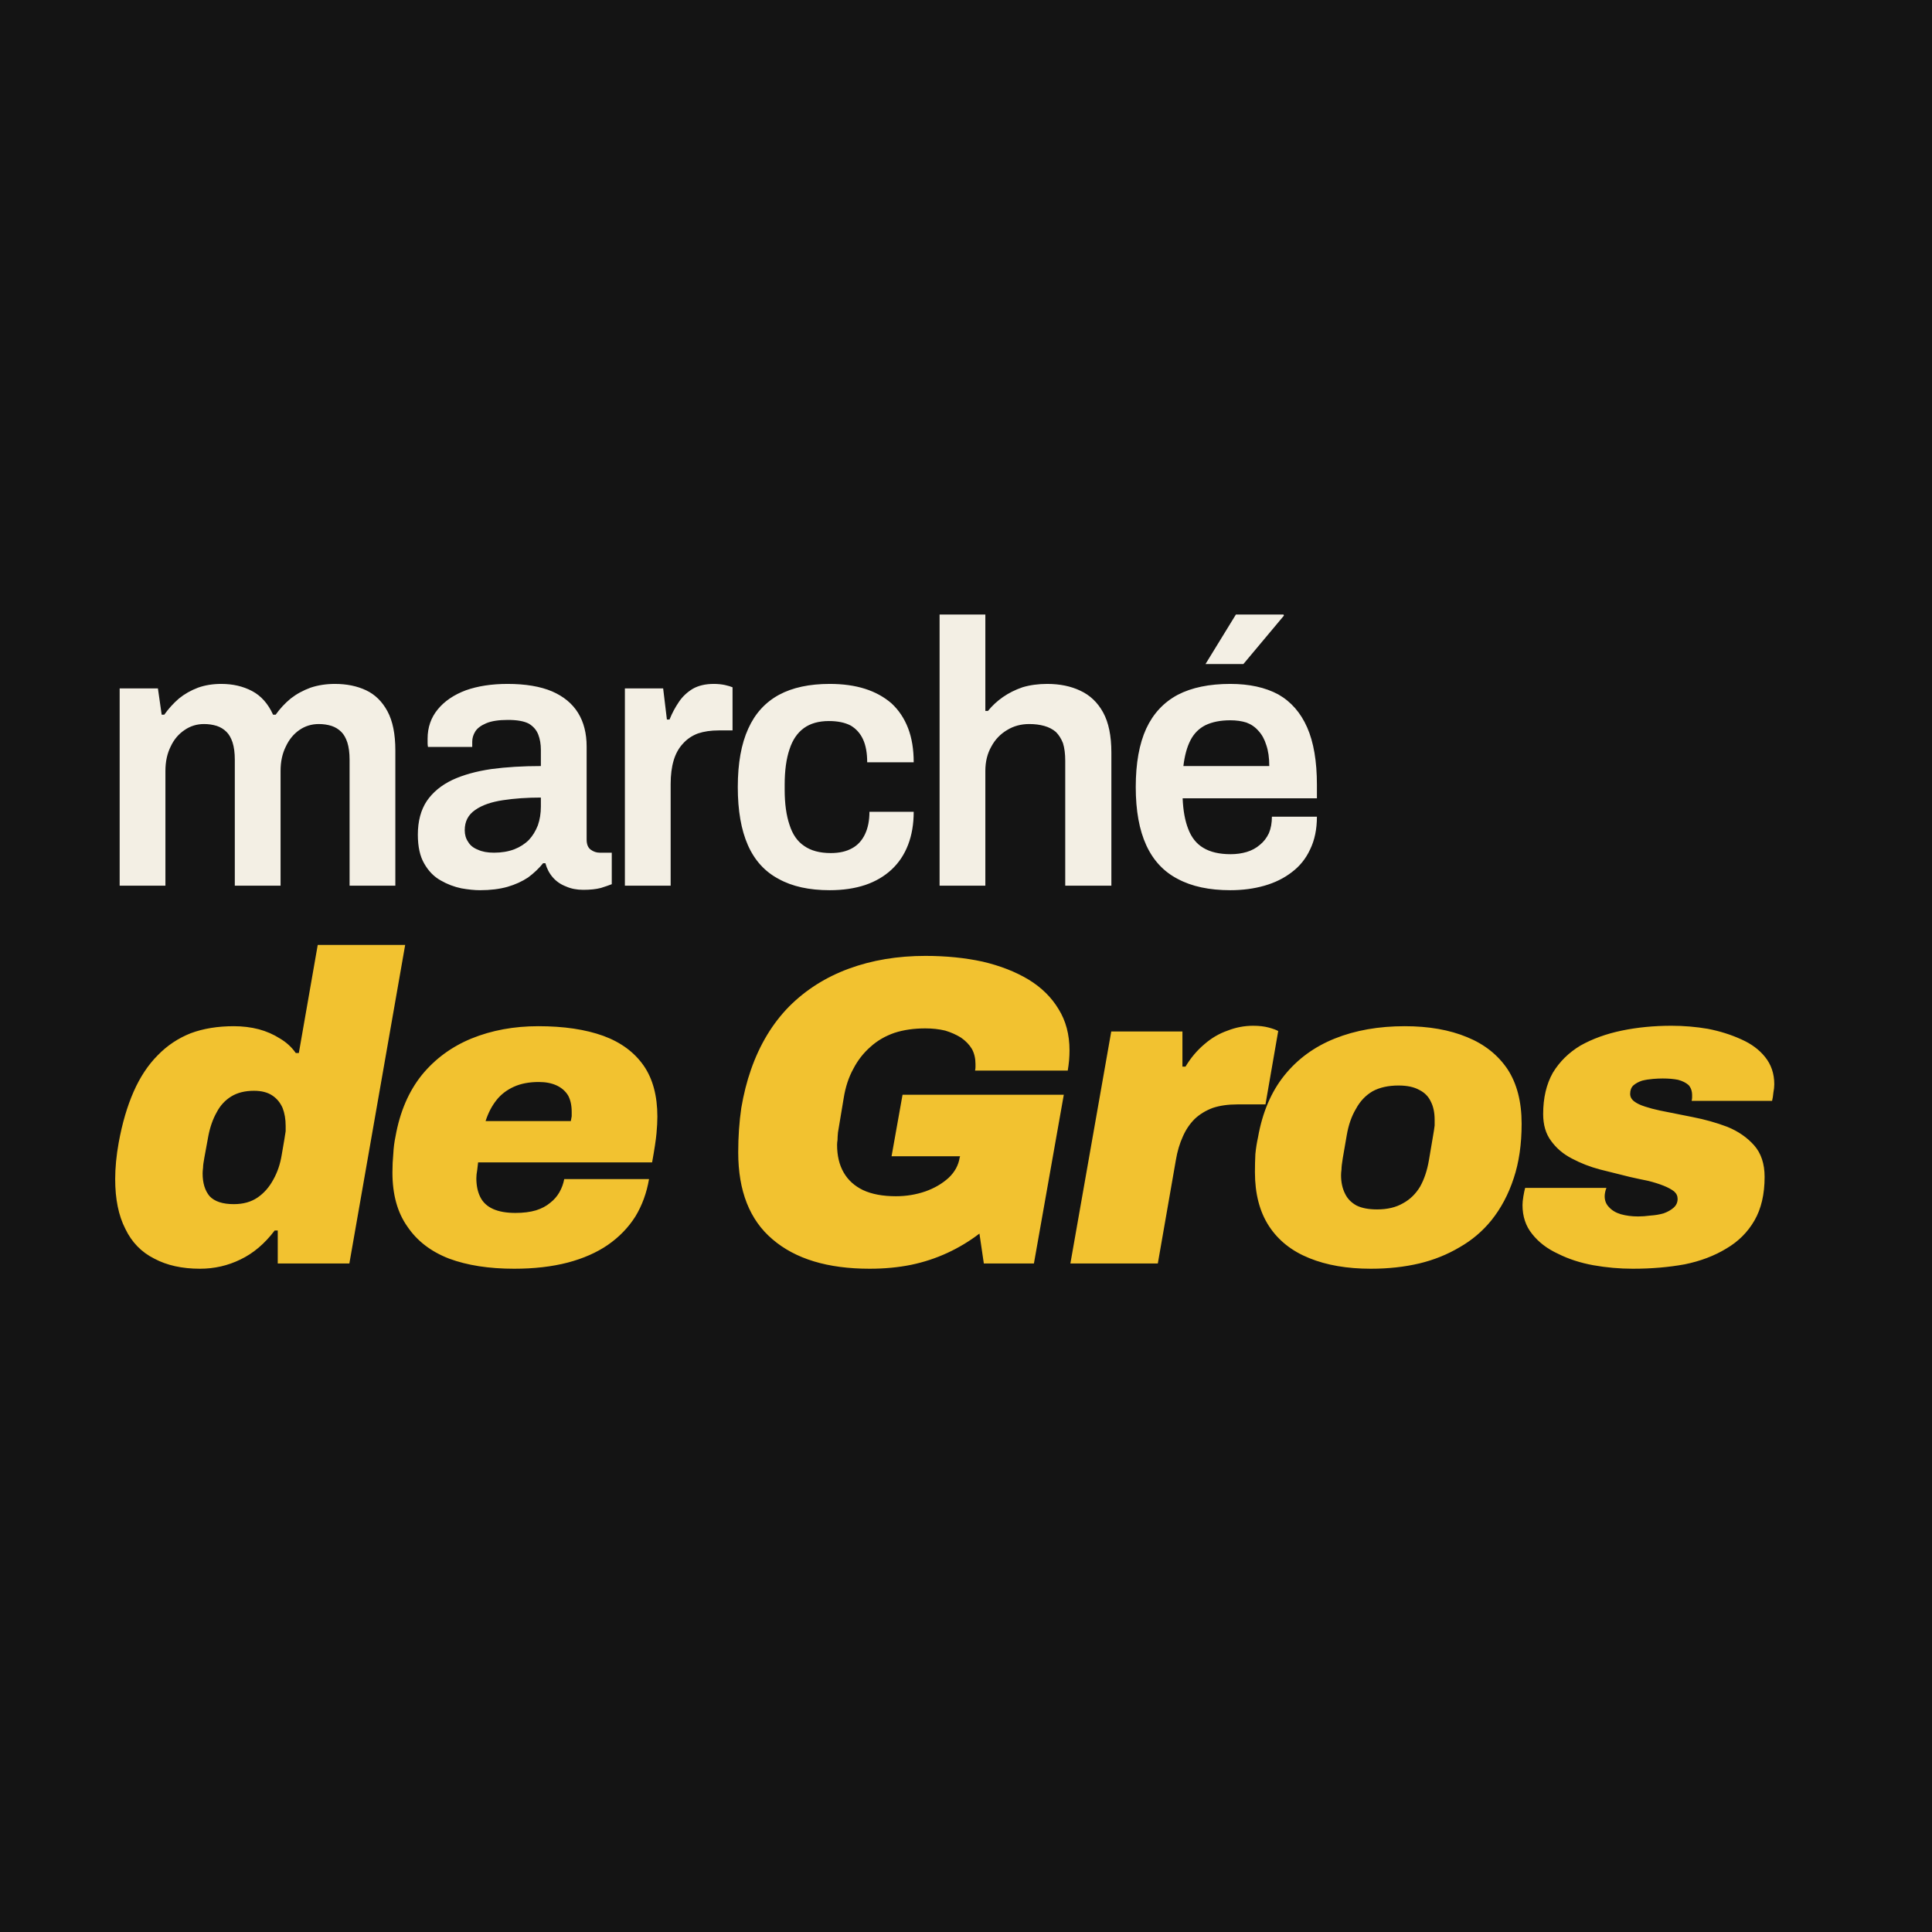
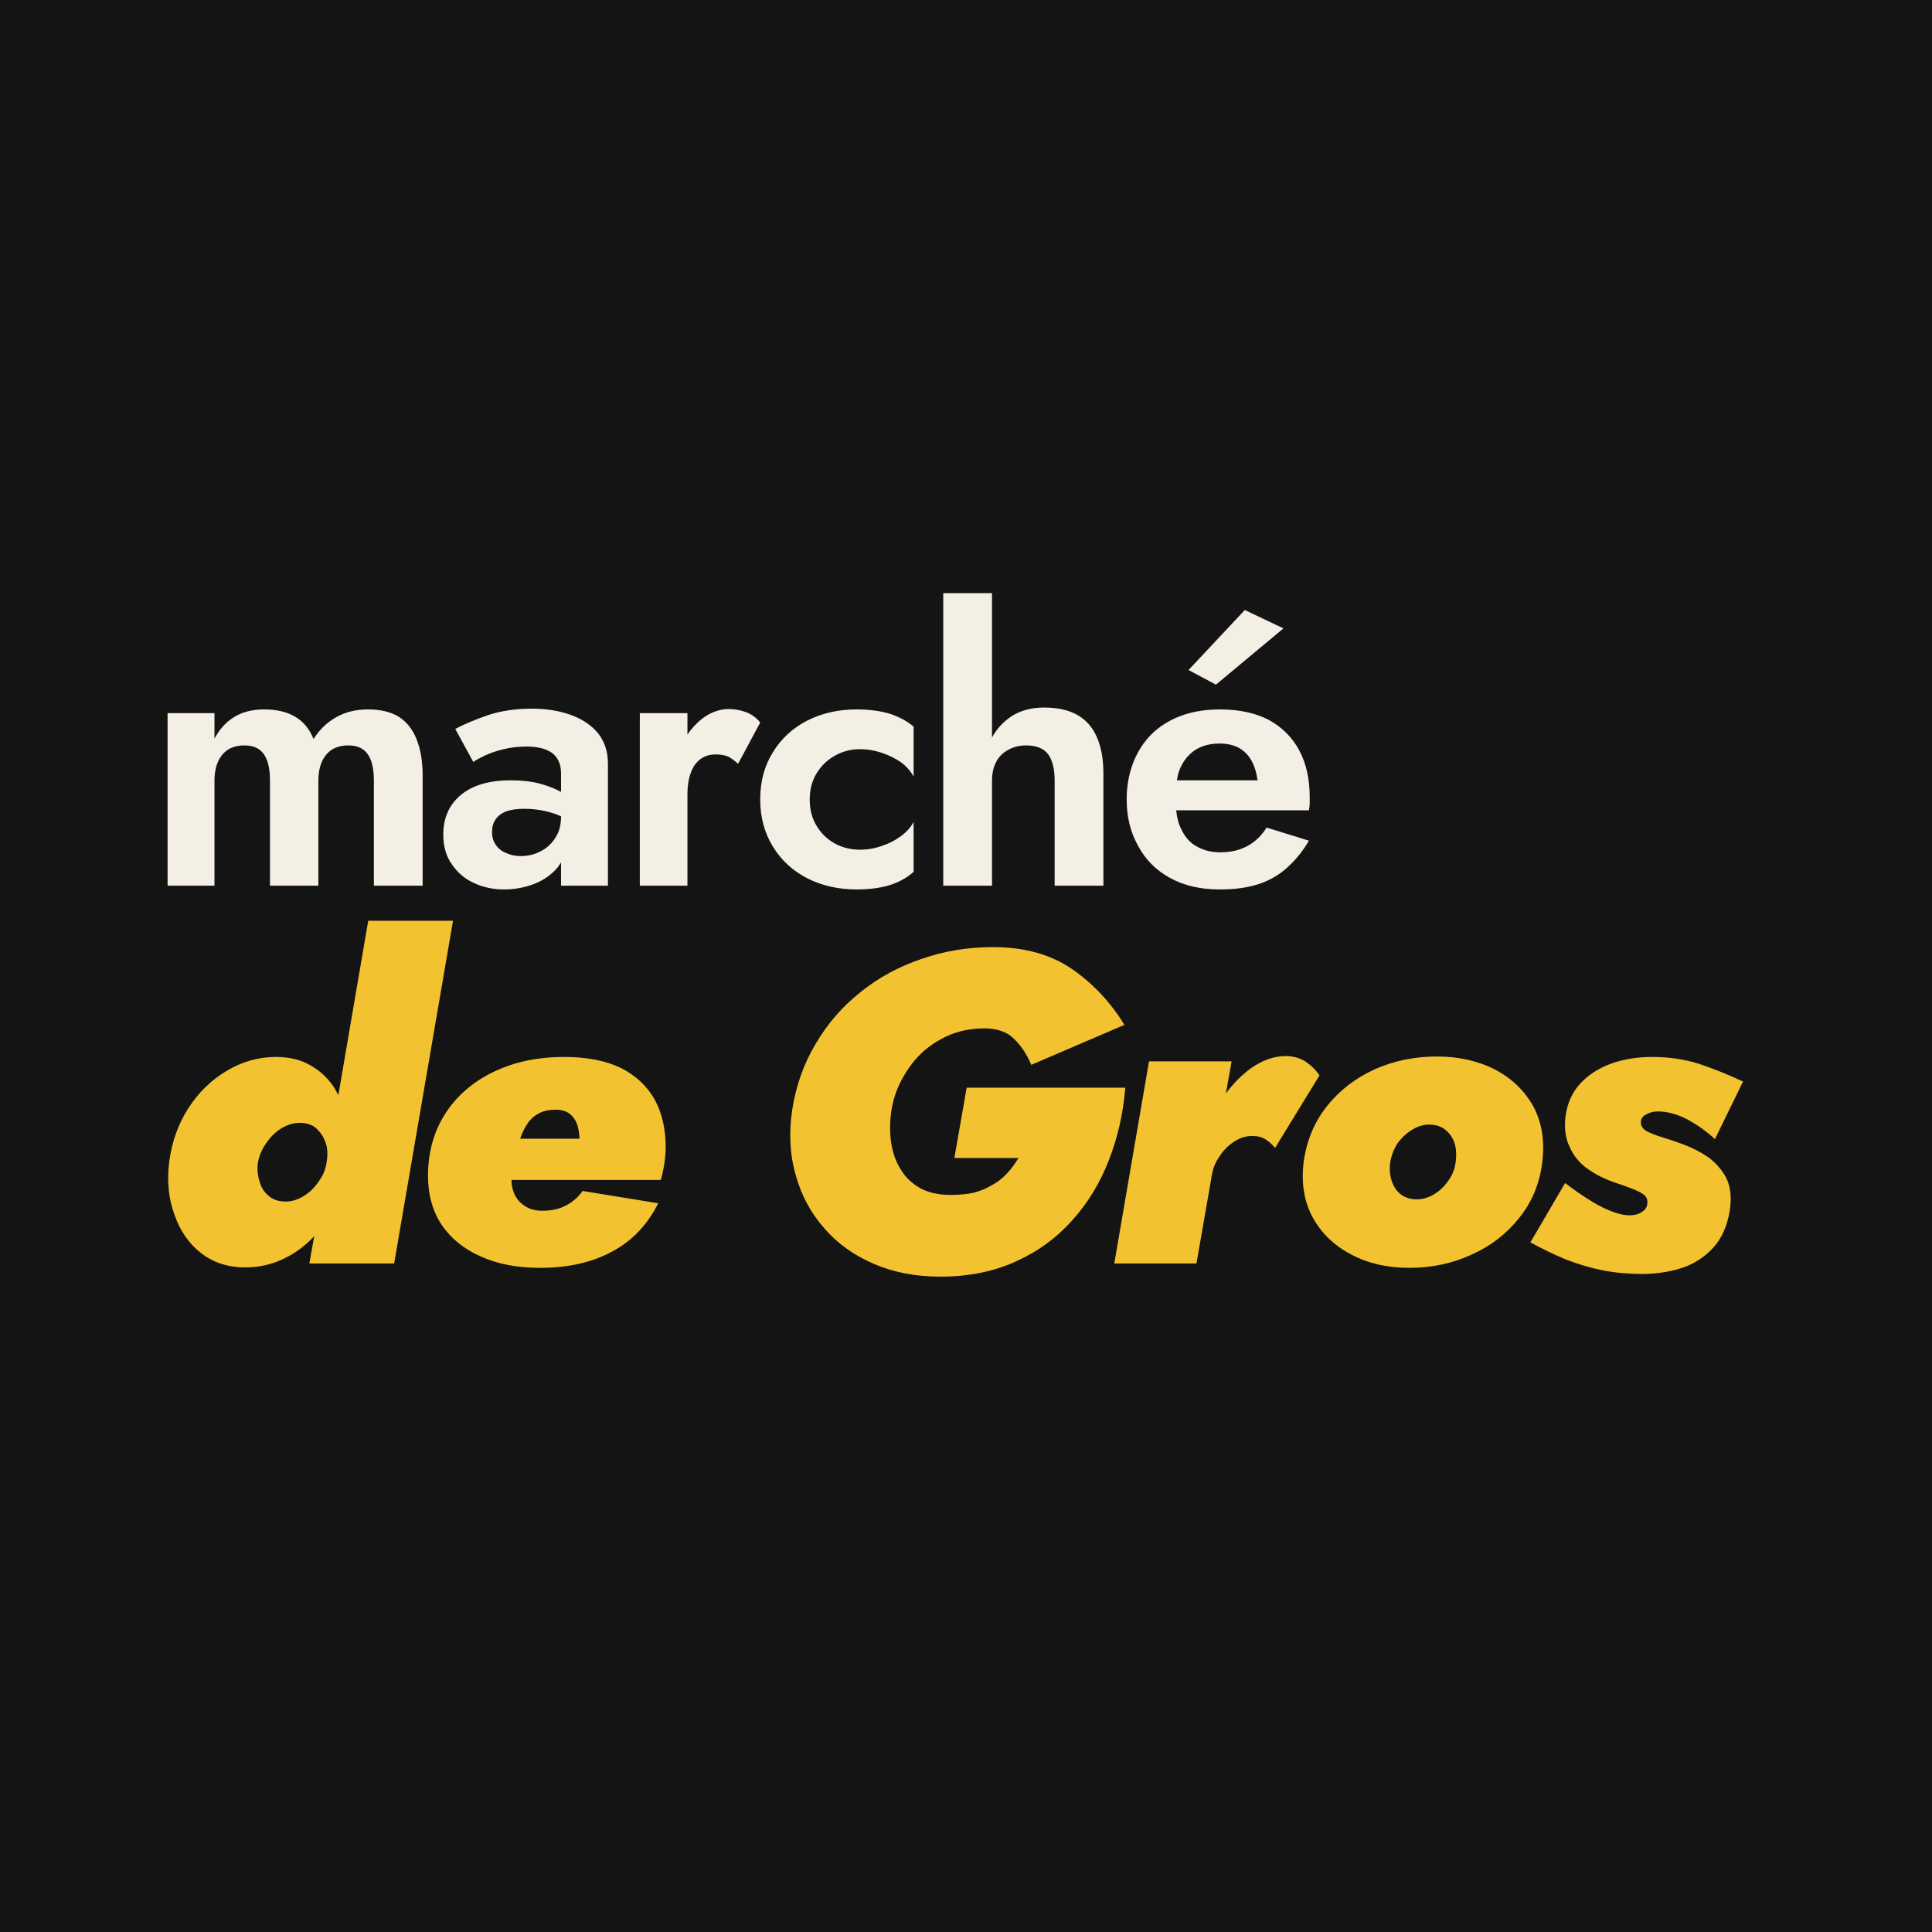
<svg xmlns="http://www.w3.org/2000/svg" viewBox="0 0 512 512">
  <rect width="512" height="512" rx="0" fill="#141414" />
-   <g transform="translate(28.8 162.3) scale(1.42)">
-     <path fill="#F3EFE4" transform="translate(-2.5 51) scale(.7)" d="M6.5 0V-52.6H16.7L17.7 -45.6H18.4Q20.1 -48 22.3 -49.9Q24.5 -51.7 27.4 -52.8Q30.2 -53.8 33.6 -53.8Q38.2 -53.8 41.8 -51.9Q45.4 -50 47.4 -45.6H48.1Q49.8 -48 52.1 -49.9Q54.4 -51.7 57.4 -52.8Q60.4 -53.8 63.9 -53.8Q68.6 -53.8 72.2 -52.1Q75.8 -50.4 77.9 -46.5Q80 -42.6 80 -36.1V0H67.8V-33.6Q67.8 -36.3 67.2 -38.2Q66.6 -40 65.6 -41Q64.5 -42.1 63 -42.6Q61.4 -43.1 59.6 -43.1Q56.7 -43.1 54.4 -41.5Q52.1 -39.9 50.8 -37.1Q49.4 -34.3 49.4 -30.6V0H37.2V-33.6Q37.2 -36.3 36.6 -38.2Q36 -40 35 -41Q33.9 -42.1 32.4 -42.6Q30.8 -43.1 29 -43.1Q26.1 -43.1 23.8 -41.5Q21.4 -39.9 20.1 -37.1Q18.7 -34.3 18.7 -30.6V0ZM102.6 1.2Q100.4 1.2 97.6 0.7Q94.7 0.1 92.1 -1.4Q89.4 -2.9 87.7 -5.9Q86 -8.8 86 -13.6Q86 -19 88.4 -22.6Q90.8 -26.1 95.2 -28.2Q99.5 -30.2 105.6 -31.1Q111.6 -31.9 118.8 -31.9V-36.2Q118.8 -38.5 118.1 -40.3Q117.4 -42.1 115.6 -43.2Q113.7 -44.2 110 -44.2Q106.3 -44.2 104.2 -43.3Q102.1 -42.4 101.3 -41.1Q100.5 -39.8 100.5 -38.4V-37H88.7Q88.6 -37.5 88.6 -38V-39.2Q88.6 -43.7 91.3 -47Q94 -50.3 98.8 -52.1Q103.6 -53.8 109.9 -53.8Q117.1 -53.8 121.8 -51.8Q126.4 -49.8 128.7 -46.1Q131 -42.4 131 -37.1V-12.3Q131 -10.4 132.1 -9.6Q133.2 -8.8 134.5 -8.8H137.7V-0.4Q136.7 0 134.8 0.6Q132.9 1.1 130.1 1.1Q127.5 1.1 125.5 0.2Q123.4 -0.6 122 -2.2Q120.6 -3.8 120 -6H119.4Q117.7 -3.9 115.4 -2.2Q113 -0.6 109.9 0.3Q106.7 1.2 102.6 1.2ZM106.3 -8.8Q109.3 -8.8 111.7 -9.7Q114 -10.6 115.6 -12.2Q117.1 -13.8 118 -16.1Q118.8 -18.4 118.8 -21.1V-23.5Q113.3 -23.5 108.7 -22.8Q104 -22.1 101.3 -20.2Q98.5 -18.3 98.5 -14.8Q98.5 -13 99.4 -11.7Q100.2 -10.3 102 -9.6Q103.7 -8.8 106.3 -8.8ZM141.2 0V-52.6H151.4L152.4 -44.3H153.1Q154.1 -46.8 155.6 -49Q157 -51.1 159.3 -52.5Q161.6 -53.8 164.9 -53.8Q166.5 -53.8 167.9 -53.5Q169.2 -53.2 169.9 -52.9V-41.4H166.2Q163.1 -41.4 160.7 -40.6Q158.3 -39.7 156.7 -37.9Q155 -36.1 154.2 -33.4Q153.4 -30.7 153.4 -27.1V0ZM195.8 1.2Q187.6 1.2 182.2 -1.8Q176.7 -4.7 174 -10.8Q171.3 -16.9 171.3 -26.3Q171.3 -35.8 174.1 -41.9Q176.8 -47.9 182.3 -50.9Q187.7 -53.8 195.8 -53.8Q201.1 -53.8 205.2 -52.5Q209.3 -51.2 212.3 -48.6Q215.2 -45.9 216.7 -42Q218.2 -38.1 218.2 -32.9H205.8Q205.8 -36.6 204.7 -39Q203.6 -41.4 201.4 -42.7Q199.1 -43.9 195.6 -43.9Q191.5 -43.9 188.9 -42Q186.3 -40.1 185.1 -36.4Q183.8 -32.6 183.8 -26.9V-25.6Q183.8 -20 185.1 -16.2Q186.3 -12.4 189 -10.6Q191.7 -8.7 196.1 -8.7Q199.5 -8.7 201.8 -10Q204 -11.2 205.2 -13.7Q206.4 -16.2 206.4 -19.7H218.2Q218.2 -14.8 216.7 -10.9Q215.2 -7 212.3 -4.3Q209.4 -1.6 205.3 -0.2Q201.1 1.2 195.8 1.2ZM225.1 0V-72.3H237.3V-46.6H238Q239.7 -48.7 242 -50.3Q244.3 -51.9 247.2 -52.9Q250.2 -53.8 253.8 -53.8Q258.8 -53.8 262.6 -52Q266.5 -50.2 268.7 -46.2Q270.9 -42.2 270.9 -35.5V0H258.6V-33.3Q258.6 -36.1 258 -38Q257.3 -39.8 256.1 -41Q254.8 -42.1 253 -42.6Q251.2 -43.1 249 -43.1Q245.7 -43.1 243.1 -41.5Q240.4 -39.9 238.9 -37.1Q237.3 -34.3 237.3 -30.6V0ZM302.6 1.2Q294.2 1.2 288.6 -1.8Q283 -4.7 280.2 -10.8Q277.4 -16.9 277.4 -26.3Q277.4 -35.8 280.2 -41.9Q283 -47.9 288.6 -50.9Q294.2 -53.8 302.6 -53.8Q310.2 -53.8 315.4 -51Q320.5 -48.1 323.1 -42.2Q325.7 -36.3 325.7 -26.9V-23.3H289.9Q290.1 -18.4 291.4 -15.1Q292.7 -11.7 295.4 -10.1Q298.2 -8.4 302.7 -8.4Q305 -8.4 307 -9Q309 -9.6 310.5 -10.9Q312 -12.1 312.9 -14Q313.7 -15.9 313.7 -18.4H325.7Q325.7 -13.4 323.9 -9.7Q322.2 -6 319 -3.6Q315.9 -1.2 311.7 0Q307.5 1.2 302.6 1.2ZM290.1 -31.9H313Q313 -35.2 312.2 -37.5Q311.5 -39.8 310.1 -41.3Q308.8 -42.8 306.9 -43.5Q305 -44.1 302.6 -44.1Q298.7 -44.1 296 -42.8Q293.4 -41.5 292 -38.8Q290.6 -36.1 290.1 -31.9ZM296 -59.1 304.1 -72.3H316.8L316.9 -72L306.1 -59.1Z" />
-     <path fill="#F2C230" transform="translate(-1 121.5) scale(.82)" d="M22 1.2Q15.9 1.2 11.6 -1.1Q7.2 -3.3 5 -7.9Q2.7 -12.4 2.7 -19.2Q2.7 -21.1 2.9 -23.2Q3.1 -25.3 3.5 -27.5Q4.7 -34.1 6.9 -39.1Q9.1 -44.1 12.4 -47.4Q15.6 -50.7 19.9 -52.4Q24.2 -54 29.7 -54Q32.7 -54 35.4 -53.3Q38 -52.6 40.2 -51.2Q42.4 -49.9 43.8 -47.9H44.5L48.8 -72.5H68.7L56 0H39.7V-7.5H39Q35.6 -3 31.2 -0.9Q26.9 1.2 22 1.2ZM29.7 -13.5Q32.9 -13.5 35.1 -15Q37.3 -16.5 38.7 -19.1Q40.1 -21.6 40.6 -24.7Q41 -26.9 41.2 -28.2Q41.4 -29.4 41.5 -30.1Q41.5 -30.8 41.5 -31.3Q41.5 -33.6 40.8 -35.4Q40 -37.2 38.5 -38.2Q36.9 -39.3 34.3 -39.3Q31.2 -39.3 29.1 -38Q27 -36.7 25.8 -34.4Q24.5 -32.1 23.9 -29Q23.3 -25.8 23 -24.1Q22.7 -22.5 22.7 -21.8Q22.6 -21 22.6 -20.5Q22.6 -17.2 24.2 -15.3Q25.9 -13.5 29.7 -13.5ZM93.5 1.2Q84.9 1.2 78.7 -1.1Q72.5 -3.5 69.2 -8.4Q65.8 -13.2 65.8 -20.7Q65.8 -22.9 66 -25Q66.1 -27 66.5 -28.9Q68 -37.3 72.5 -42.9Q77 -48.4 83.8 -51.2Q90.7 -54 99 -54Q107.7 -54 113.8 -51.8Q119.8 -49.6 123 -45Q126.1 -40.5 126.1 -33.4Q126.1 -31.8 125.9 -29.6Q125.7 -27.4 124.9 -23H85.3L85.1 -21.3Q84.9 -20.2 84.9 -19.4Q84.9 -16.9 85.8 -15.1Q86.7 -13.3 88.7 -12.4Q90.7 -11.5 93.8 -11.5Q96.5 -11.5 98.5 -12.1Q100.4 -12.7 101.7 -13.8Q103 -14.8 103.8 -16.2Q104.6 -17.6 104.9 -19.2H124.2Q123.4 -14.5 121.1 -10.7Q118.7 -6.9 114.8 -4.2Q111 -1.6 105.7 -0.2Q100.3 1.2 93.5 1.2ZM87 -32.4H106.4Q106.5 -32.9 106.6 -33.5Q106.6 -34.1 106.6 -34.5Q106.6 -36.7 105.8 -38.2Q104.9 -39.7 103.2 -40.5Q101.5 -41.3 99.1 -41.3Q95.8 -41.3 93.4 -40.2Q91 -39.1 89.5 -37.2Q87.9 -35.2 87 -32.4ZM174.4 1.2Q160.1 1.2 152.3 -5.5Q144.5 -12.1 144.5 -25.3Q144.5 -30.6 145.2 -35.4Q146 -40.1 147.4 -44.1Q150.4 -52.7 156.1 -58.5Q161.8 -64.2 169.7 -67.1Q177.6 -70 187.1 -70Q194.1 -70 200.1 -68.7Q206.1 -67.3 210.6 -64.6Q215 -61.9 217.4 -57.9Q219.9 -53.9 219.9 -48.5Q219.9 -47.4 219.8 -46.2Q219.7 -45.1 219.5 -43.9H198.4Q198.5 -44.3 198.5 -44.7V-45.4Q198.5 -47.3 197.7 -48.8Q196.8 -50.3 195.2 -51.4Q193.6 -52.4 191.6 -53Q189.5 -53.5 187.1 -53.5Q183.2 -53.5 180.1 -52.5Q176.9 -51.4 174.6 -49.3Q172.2 -47.2 170.7 -44.3Q169.1 -41.4 168.5 -37.6Q168 -34.6 167.7 -32.8Q167.4 -30.9 167.2 -29.8Q167.1 -28.7 167.1 -28.1Q167 -27.5 167 -27Q167 -23.3 168.5 -20.7Q170 -18.1 172.9 -16.7Q175.9 -15.3 180.4 -15.3Q183.9 -15.3 187.1 -16.4Q190.2 -17.5 192.4 -19.5Q194.5 -21.5 194.9 -24.1L195 -24.4H179.4L181.9 -38.4H218.6L211.8 0H200.4L199.4 -6.8Q196 -4.2 192.1 -2.4Q188.2 -0.6 183.9 0.3Q179.5 1.2 174.4 1.2ZM220.1 0 229.4 -52.8H245.6V-44.8H246.3Q248.1 -47.8 250.6 -49.9Q253 -52 255.9 -53Q258.7 -54.1 261.7 -54.1Q263.7 -54.1 265.2 -53.7Q266.7 -53.3 267.4 -52.9L264.5 -36.2H258.1Q254.9 -36.2 252.5 -35.4Q250.1 -34.5 248.4 -32.9Q246.7 -31.2 245.7 -28.9Q244.6 -26.5 244.1 -23.5L240 0ZM288.5 1.2Q280.4 1.2 274.5 -1.2Q268.5 -3.6 265.3 -8.5Q262.1 -13.4 262.1 -20.8Q262.1 -22.9 262.2 -24.9Q262.4 -26.9 262.8 -28.7Q264.3 -37.2 268.8 -42.8Q273.3 -48.4 280.3 -51.2Q287.3 -54 296.2 -54Q304.4 -54 310.4 -51.5Q316.3 -49.1 319.6 -44.2Q322.8 -39.3 322.8 -31.8Q322.8 -24.8 321 -19.4Q319.2 -13.9 315.9 -9.8Q312.9 -6.1 308.7 -3.7Q304.5 -1.2 299.5 0Q294.4 1.2 288.5 1.2ZM289.9 -12.3Q293.4 -12.3 295.8 -13.7Q298.2 -15 299.7 -17.5Q301.1 -20 301.7 -23.5L302.6 -28.8Q302.9 -30.5 303 -31.4Q303 -32.2 303 -32.7Q303 -35.2 302.1 -36.9Q301.3 -38.6 299.5 -39.5Q297.7 -40.5 294.8 -40.5Q291.3 -40.5 288.9 -39.2Q286.5 -37.8 285.1 -35.2Q283.6 -32.7 283 -29.2Q282.4 -25.8 282.1 -24Q281.8 -22.2 281.8 -21.4Q281.7 -20.6 281.7 -20.1Q281.7 -17.7 282.6 -15.9Q283.4 -14.2 285.2 -13.2Q287 -12.3 289.9 -12.3ZM348.1 1.2Q343.6 1.2 339.1 0.4Q334.7 -0.4 331.1 -2.2Q327.4 -3.9 325.2 -6.7Q323 -9.4 323 -13.3Q323 -14.1 323.2 -15.3Q323.4 -16.5 323.6 -17.2H342.1Q341.9 -16.7 341.8 -16.2Q341.7 -15.7 341.7 -15.3Q341.7 -13.8 342.7 -12.8Q343.7 -11.7 345.4 -11.2Q347.2 -10.7 349.3 -10.7Q350.6 -10.7 352.1 -10.9Q353.7 -11 355.1 -11.4Q356.5 -11.9 357.4 -12.7Q358.3 -13.5 358.3 -14.7Q358.3 -15.7 357.5 -16.4Q356.6 -17.1 355.1 -17.7Q353.6 -18.3 351.6 -18.8Q349.6 -19.2 347.4 -19.7Q344.1 -20.5 340.6 -21.4Q337.2 -22.3 334.2 -23.9Q331.3 -25.4 329.5 -27.9Q327.7 -30.3 327.7 -34Q327.7 -39.5 329.9 -43.4Q332.2 -47.2 336.2 -49.6Q340.3 -51.9 345.6 -53Q350.9 -54.1 356.9 -54.1Q361.1 -54.1 365.2 -53.4Q369.3 -52.6 372.8 -51Q376.2 -49.5 378.2 -47Q380.3 -44.4 380.3 -40.8Q380.3 -39.9 380.1 -38.9Q380 -37.8 379.8 -37H361.5Q361.6 -37.5 361.6 -37.8V-38.3Q361.6 -39.7 360.8 -40.6Q359.9 -41.4 358.4 -41.8Q356.9 -42.1 354.9 -42.1Q353.9 -42.1 352.7 -42Q351.4 -41.9 350.2 -41.6Q349 -41.2 348.2 -40.5Q347.5 -39.8 347.5 -38.6Q347.5 -37.6 348.4 -36.9Q349.3 -36.2 350.9 -35.7Q352.4 -35.2 354.3 -34.8Q357.7 -34.1 361.8 -33.3Q365.9 -32.5 369.6 -31.1Q373.3 -29.6 375.7 -26.9Q378.1 -24.2 378.1 -19.7Q378.1 -13.8 375.8 -9.8Q373.5 -5.8 369.4 -3.4Q365.3 -0.9 359.9 0.2Q354.4 1.2 348.1 1.2Z" />
+   <g transform="translate(41.6 162.3) scale(1.42)">
+     <path fill="#F3EFE4" transform="translate(-2.5 51) scale(.7)" d="M74.4 -29.4Q74.4 -35 72.8 -39Q71.3 -42.9 68.1 -45Q64.9 -47 59.8 -47Q55.1 -47 51.5 -45Q47.8 -43 45.3 -39.1Q43.8 -43 40.5 -45Q37.2 -47 32.1 -47Q27.5 -47 24.2 -45Q20.9 -43 18.9 -39.2V-46H6.4V0H18.9V-28Q18.9 -31 19.9 -33.2Q20.9 -35.3 22.7 -36.4Q24.5 -37.4 26.9 -37.4Q30.5 -37.4 32.1 -35Q33.7 -32.7 33.7 -28V0H46.6V-28Q46.6 -31 47.6 -33.2Q48.6 -35.3 50.4 -36.4Q52.2 -37.4 54.6 -37.4Q58.2 -37.4 59.8 -35Q61.4 -32.7 61.4 -28V0H74.4ZM87.9 -33Q88.9 -33.7 91 -34.7Q93.1 -35.7 96 -36.4Q98.9 -37.1 102.1 -37.1Q104.2 -37.1 105.9 -36.7Q107.6 -36.3 108.9 -35.4Q110.1 -34.5 110.7 -33.1Q111.3 -31.8 111.3 -29.9V-25Q109 -26.3 105.7 -27.2Q102.3 -28.1 97.9 -28.1Q89.3 -28.1 84.6 -24.2Q79.9 -20.3 79.9 -13.6Q79.9 -8.9 82.2 -5.7Q84.4 -2.4 88.1 -0.7Q91.8 1 96.1 1Q100.3 1 104.2 -0.5Q108 -2 110.5 -5Q110.9 -5.6 111.3 -6.2V0H123.8V-32.6Q123.8 -37.3 121.2 -40.6Q118.6 -43.8 114 -45.5Q109.4 -47.2 103.5 -47.2Q97.1 -47.2 91.9 -45.5Q86.7 -43.7 83.1 -41.8ZM92.9 -14.3Q92.9 -16.3 93.8 -17.6Q94.7 -19 96.6 -19.8Q98.5 -20.5 101.5 -20.5Q105.2 -20.5 108.6 -19.5Q110 -19.1 111.3 -18.5V-18.4Q111.3 -15.1 109.8 -12.8Q108.3 -10.4 105.9 -9.2Q103.5 -7.9 100.5 -7.9Q98.4 -7.9 96.7 -8.7Q94.9 -9.4 93.9 -10.9Q92.9 -12.3 92.9 -14.3ZM145 -46H132.3V0H145V-24.4Q145 -27.7 145.9 -30.1Q146.7 -32.4 148.4 -33.7Q150.1 -35 152.5 -35Q154.5 -35 155.9 -34.4Q157.2 -33.7 158.5 -32.5L164.4 -43.5Q163 -45.3 160.8 -46.2Q158.5 -47.1 156 -47.1Q152.4 -47.1 149 -44.6Q146.7 -42.8 145 -40.3ZM177.6 -23Q177.6 -26.9 179.4 -29.9Q181.2 -32.9 184.2 -34.6Q187.3 -36.4 191 -36.4Q193.8 -36.4 196.6 -35.5Q199.4 -34.6 201.8 -33Q204.1 -31.3 205.3 -29.1V-42.4Q202.9 -44.5 199.1 -45.8Q195.2 -47 190.1 -47Q182.8 -47 176.9 -44Q171.1 -41 167.8 -35.6Q164.4 -30.2 164.4 -23Q164.4 -15.9 167.8 -10.4Q171.1 -5 176.9 -2Q182.8 1 190.1 1Q195.2 1 199.1 -0.2Q202.9 -1.5 205.3 -3.7V-17Q204.1 -14.8 201.9 -13.2Q199.6 -11.5 196.8 -10.6Q194 -9.6 191 -9.6Q187.3 -9.6 184.2 -11.3Q181.2 -13 179.4 -16Q177.6 -19 177.6 -23ZM226.2 -78H213.2V0H226.2V-28Q226.2 -30.9 227.3 -33Q228.4 -35.1 230.5 -36.2Q232.6 -37.4 235.3 -37.4Q239.4 -37.4 241.2 -35Q242.9 -32.6 242.9 -28V0H255.9V-29.9Q255.9 -35.6 254.2 -39.5Q252.5 -43.5 249 -45.5Q245.5 -47.5 240.1 -47.5Q234.7 -47.5 231 -44.9Q228 -42.8 226.2 -39.5ZM310.7 -20.1Q310.9 -21.2 310.9 -22.1V-23.6Q310.9 -30.9 308.1 -36.1Q305.3 -41.3 300 -44.2Q294.6 -47 287 -47Q280.1 -47 274.9 -44.6Q269.7 -42.2 266.6 -37.9Q263.5 -33.6 262.5 -27.9Q262.3 -26.7 262.2 -25.5Q262.1 -24.3 262.1 -23Q262.1 -16.1 265.1 -10.7Q268 -5.2 273.6 -2.1Q279.2 1 286.9 1Q293.3 1 297.8 -0.6Q302.2 -2.2 305.3 -5.2Q308.4 -8.1 310.7 -12L299.4 -15.5Q298.2 -13.5 296.4 -12Q294.6 -10.5 292.3 -9.7Q290 -8.9 287 -8.9Q283.6 -8.9 280.9 -10.4Q278.2 -11.8 276.7 -15Q275.6 -17.1 275.3 -20.1ZM303.9 -68.6 293.6 -73.5 278.6 -57.5 285.9 -53.6ZM275.5 -28.1Q275.8 -30.4 276.8 -32.2Q278.3 -35 280.9 -36.5Q283.5 -37.9 286.8 -37.9Q290 -37.9 292.1 -36.7Q294.2 -35.5 295.4 -33.3Q296.6 -31.1 297 -28.1Z" />
+     <path fill="#F2C230" transform="translate(-1 121.5) scale(.82)" d="M49.3 -78 42.5 -38.3Q42.1 -39 41.7 -39.8Q39.6 -43.1 36.3 -45Q33 -47 28.3 -47Q22.4 -47 17.2 -43.9Q11.9 -40.8 8.4 -35.4Q4.9 -30 4 -23.1Q3.2 -16.5 5.2 -11.1Q7.1 -5.6 11.2 -2.4Q15.4 0.9 21.3 0.9Q25.9 0.9 29.9 -1Q33.8 -2.8 36.9 -6.1Q36.9 -6.2 37 -6.2L35.9 0H55.2L68.6 -78ZM24.2 -23Q24.6 -25.3 26.1 -27.4Q27.5 -29.5 29.6 -30.8Q31.8 -32.1 34.1 -32Q35.7 -31.9 36.9 -31.2Q38 -30.4 38.8 -29.2Q39.6 -27.9 39.9 -26.4Q40.1 -25 39.9 -23.5L39.7 -22.3Q39.4 -20.9 38.7 -19.7Q37.7 -18 36.4 -16.7Q35 -15.4 33.4 -14.7Q31.8 -14 30.1 -14.1Q27.9 -14.2 26.5 -15.5Q25 -16.8 24.5 -18.9Q23.9 -20.9 24.2 -23ZM88.4 1Q98 1 104.8 -2.7Q111.6 -6.3 115.3 -13.7L98.1 -16.5Q96.5 -14.3 94.3 -13.2Q92.1 -12 88.9 -12Q86.2 -12 84.5 -13.4Q82.7 -14.7 82.1 -17.2Q81.9 -18.1 81.9 -19H115.9Q116.4 -20.8 116.7 -22.8Q117 -24.7 117 -26.4Q117 -32.7 114.5 -37.3Q111.9 -41.9 106.8 -44.5Q101.6 -47 93.9 -47Q86.9 -47 81.2 -45Q75.5 -43 71.4 -39.4Q67.3 -35.8 65.1 -30.9Q62.9 -25.9 62.9 -20Q62.9 -13.5 66 -8.8Q69.2 -4.1 74.9 -1.6Q80.6 1 88.4 1ZM83.9 -28.4Q83.9 -28.4 83.9 -28.5Q84.7 -30.7 85.8 -32.2Q86.9 -33.6 88.4 -34.3Q89.9 -35 91.9 -35Q93.9 -35 95.1 -34.1Q96.3 -33.2 96.9 -31.5Q97.3 -30.2 97.4 -28.4ZM182.7 -24H197.3Q196.1 -22 194.6 -20.4Q193.1 -18.8 191.2 -17.8Q189.4 -16.7 187.1 -16.1Q184.8 -15.6 181.9 -15.6Q177.8 -15.6 175 -17.1Q172.1 -18.7 170.5 -21.4Q168.8 -24.1 168.3 -27.6Q167.8 -31.1 168.4 -35Q169.1 -39.1 171.1 -42.5Q173 -45.9 175.8 -48.4Q178.6 -50.8 182.1 -52.2Q185.6 -53.5 189.5 -53.5Q194 -53.5 196.4 -51Q198.8 -48.6 200.2 -45.2L221.4 -54.3Q216.7 -62 209.5 -67Q202.2 -72 191.5 -72Q182.9 -72 175.2 -69.3Q167.5 -66.7 161.4 -61.8Q155.2 -56.9 151.2 -50.1Q147.1 -43.3 145.8 -35Q144.6 -27 146.6 -20.1Q148.5 -13.2 153.1 -8Q157.6 -2.8 164.4 0.1Q171.1 3 179.5 3Q189.2 3 196.8 -0.5Q204.3 -3.9 209.6 -9.9Q214.9 -15.8 217.9 -23.6Q220.9 -31.3 221.6 -40H185.5ZM245.8 -46H227L219.1 0H237.8L241.2 -19.5Q241.2 -19.6 241.2 -19.7L241.4 -20.6Q241.8 -22.6 243 -24.3Q244.4 -26.5 246.5 -27.8Q248.5 -29.1 250.7 -29Q252.4 -29 253.6 -28.2Q254.8 -27.4 255.7 -26.3L265.8 -42.8Q264.6 -44.6 262.7 -45.9Q260.7 -47.2 258.1 -47.2Q254.2 -47.2 250.3 -44.5Q247.1 -42.2 244.5 -38.7ZM262.2 -23.1Q261.3 -15.9 264.3 -10.4Q267.3 -5 273.1 -2Q278.8 1 286.2 1Q293.9 1 300.4 -2Q306.9 -4.9 311.2 -10.3Q315.6 -15.7 316.5 -23Q317.4 -30.2 314.5 -35.7Q311.5 -41.1 305.8 -44.1Q300 -47.1 292.5 -47.1Q284.9 -47.1 278.4 -44.2Q271.8 -41.2 267.5 -35.8Q263.2 -30.4 262.2 -23.1ZM281.9 -23Q282.3 -25.4 283.6 -27.4Q285 -29.3 287 -30.5Q289 -31.7 291.1 -31.6Q293.2 -31.5 294.6 -30.3Q296 -29.1 296.6 -27.2Q297.1 -25.4 296.8 -23.1Q296.5 -20.7 295.1 -18.8Q293.7 -16.8 291.8 -15.7Q289.8 -14.5 287.6 -14.6Q285.5 -14.7 284.1 -15.9Q282.8 -17 282.2 -18.9Q281.6 -20.8 281.9 -23ZM321.7 -18.3 313.8 -4.8Q317.8 -2.6 321.9 -0.9Q326 0.7 330.4 1.6Q334.7 2.4 339.5 2.4Q344.9 2.3 349.2 0.7Q353.4 -1 356.1 -4.4Q358.7 -7.8 359.3 -13Q359.7 -16.9 358.3 -19.6Q356.9 -22.2 354.4 -24.1Q351.8 -25.9 348.6 -27.1Q346.2 -28 343.9 -28.7Q341.5 -29.4 340.1 -30.2Q338.7 -31.1 339 -32.6Q339.2 -33.5 340.3 -34Q341.4 -34.6 342.8 -34.6Q346 -34.6 349.5 -32.8Q353 -30.9 355.8 -28.3L362.2 -41.4Q357.3 -43.7 352.3 -45.4Q347.3 -47 341.5 -47Q336.5 -47 332.2 -45.5Q327.9 -43.9 325.2 -41Q322.4 -38 321.8 -33.5Q321.3 -29.5 322.7 -26.6Q324 -23.6 326.6 -21.7Q329.2 -19.8 332.5 -18.6Q335.2 -17.7 337 -17Q338.8 -16.3 339.7 -15.6Q340.6 -14.8 340.4 -13.5Q340.3 -12.5 339.3 -11.8Q338.3 -11.1 337.1 -11Q335.3 -10.8 333 -11.6Q330.6 -12.4 327.8 -14.1Q325 -15.8 321.7 -18.3Z" />
  </g>
</svg>
